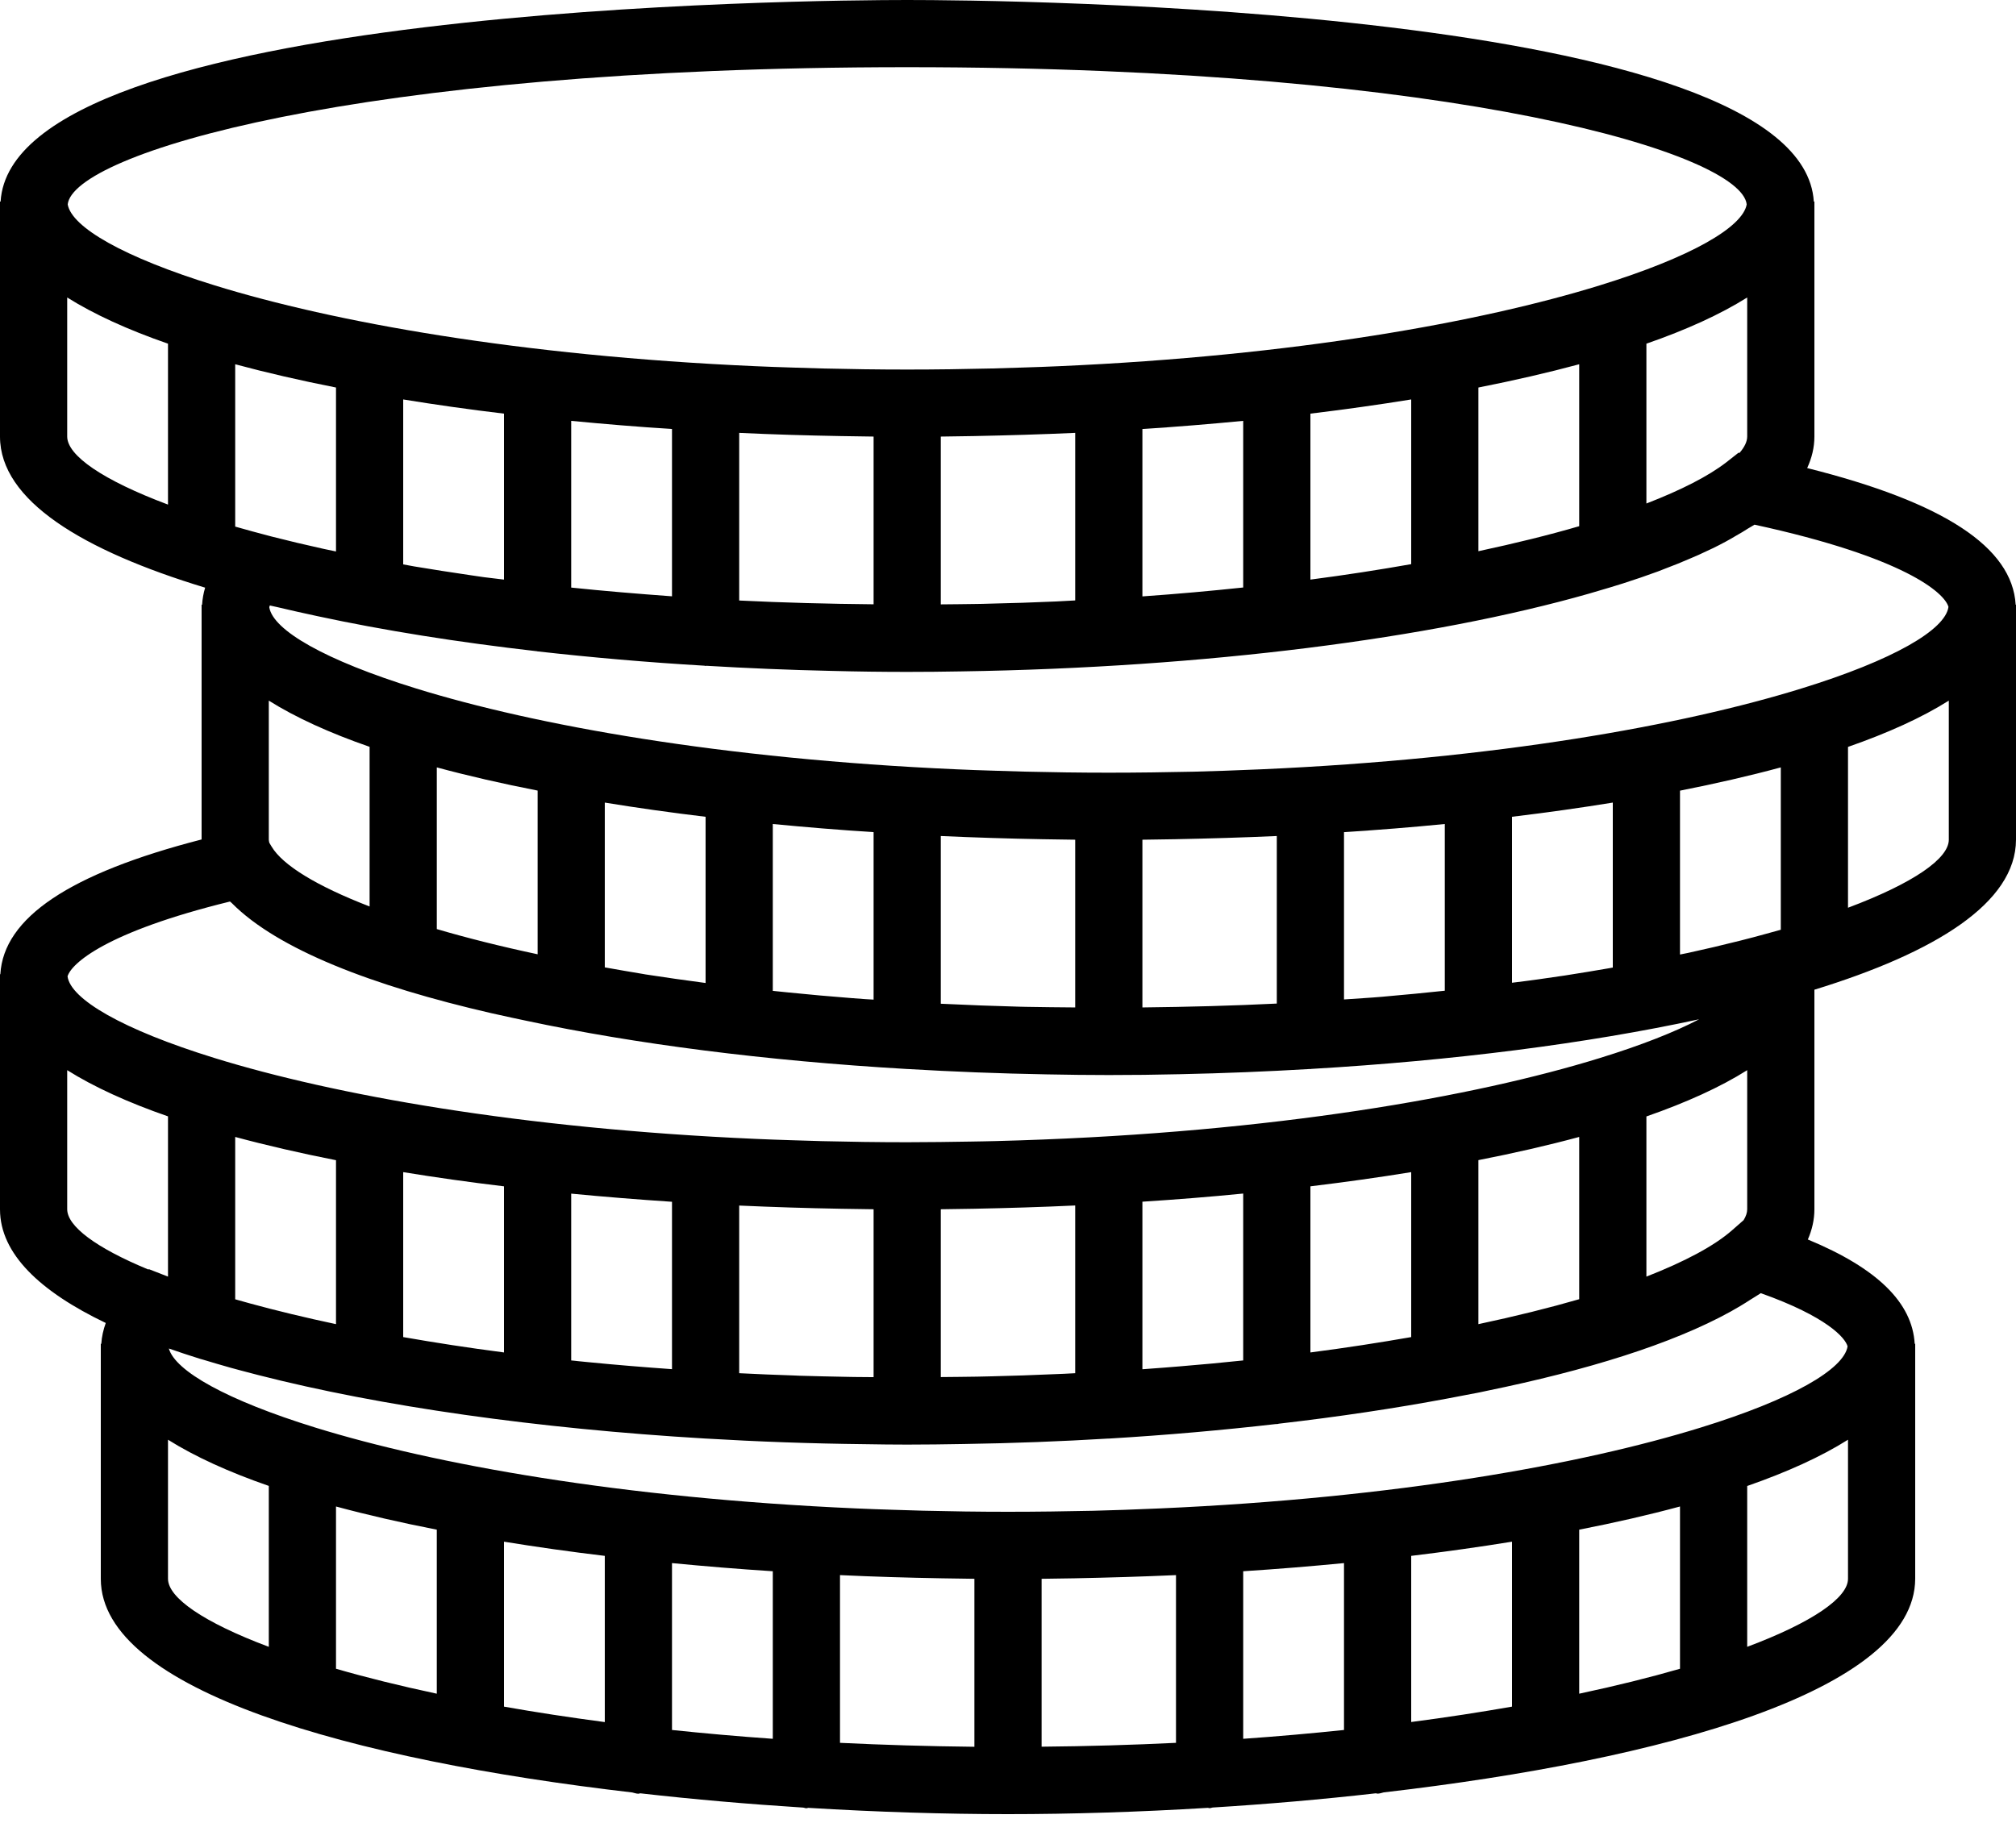
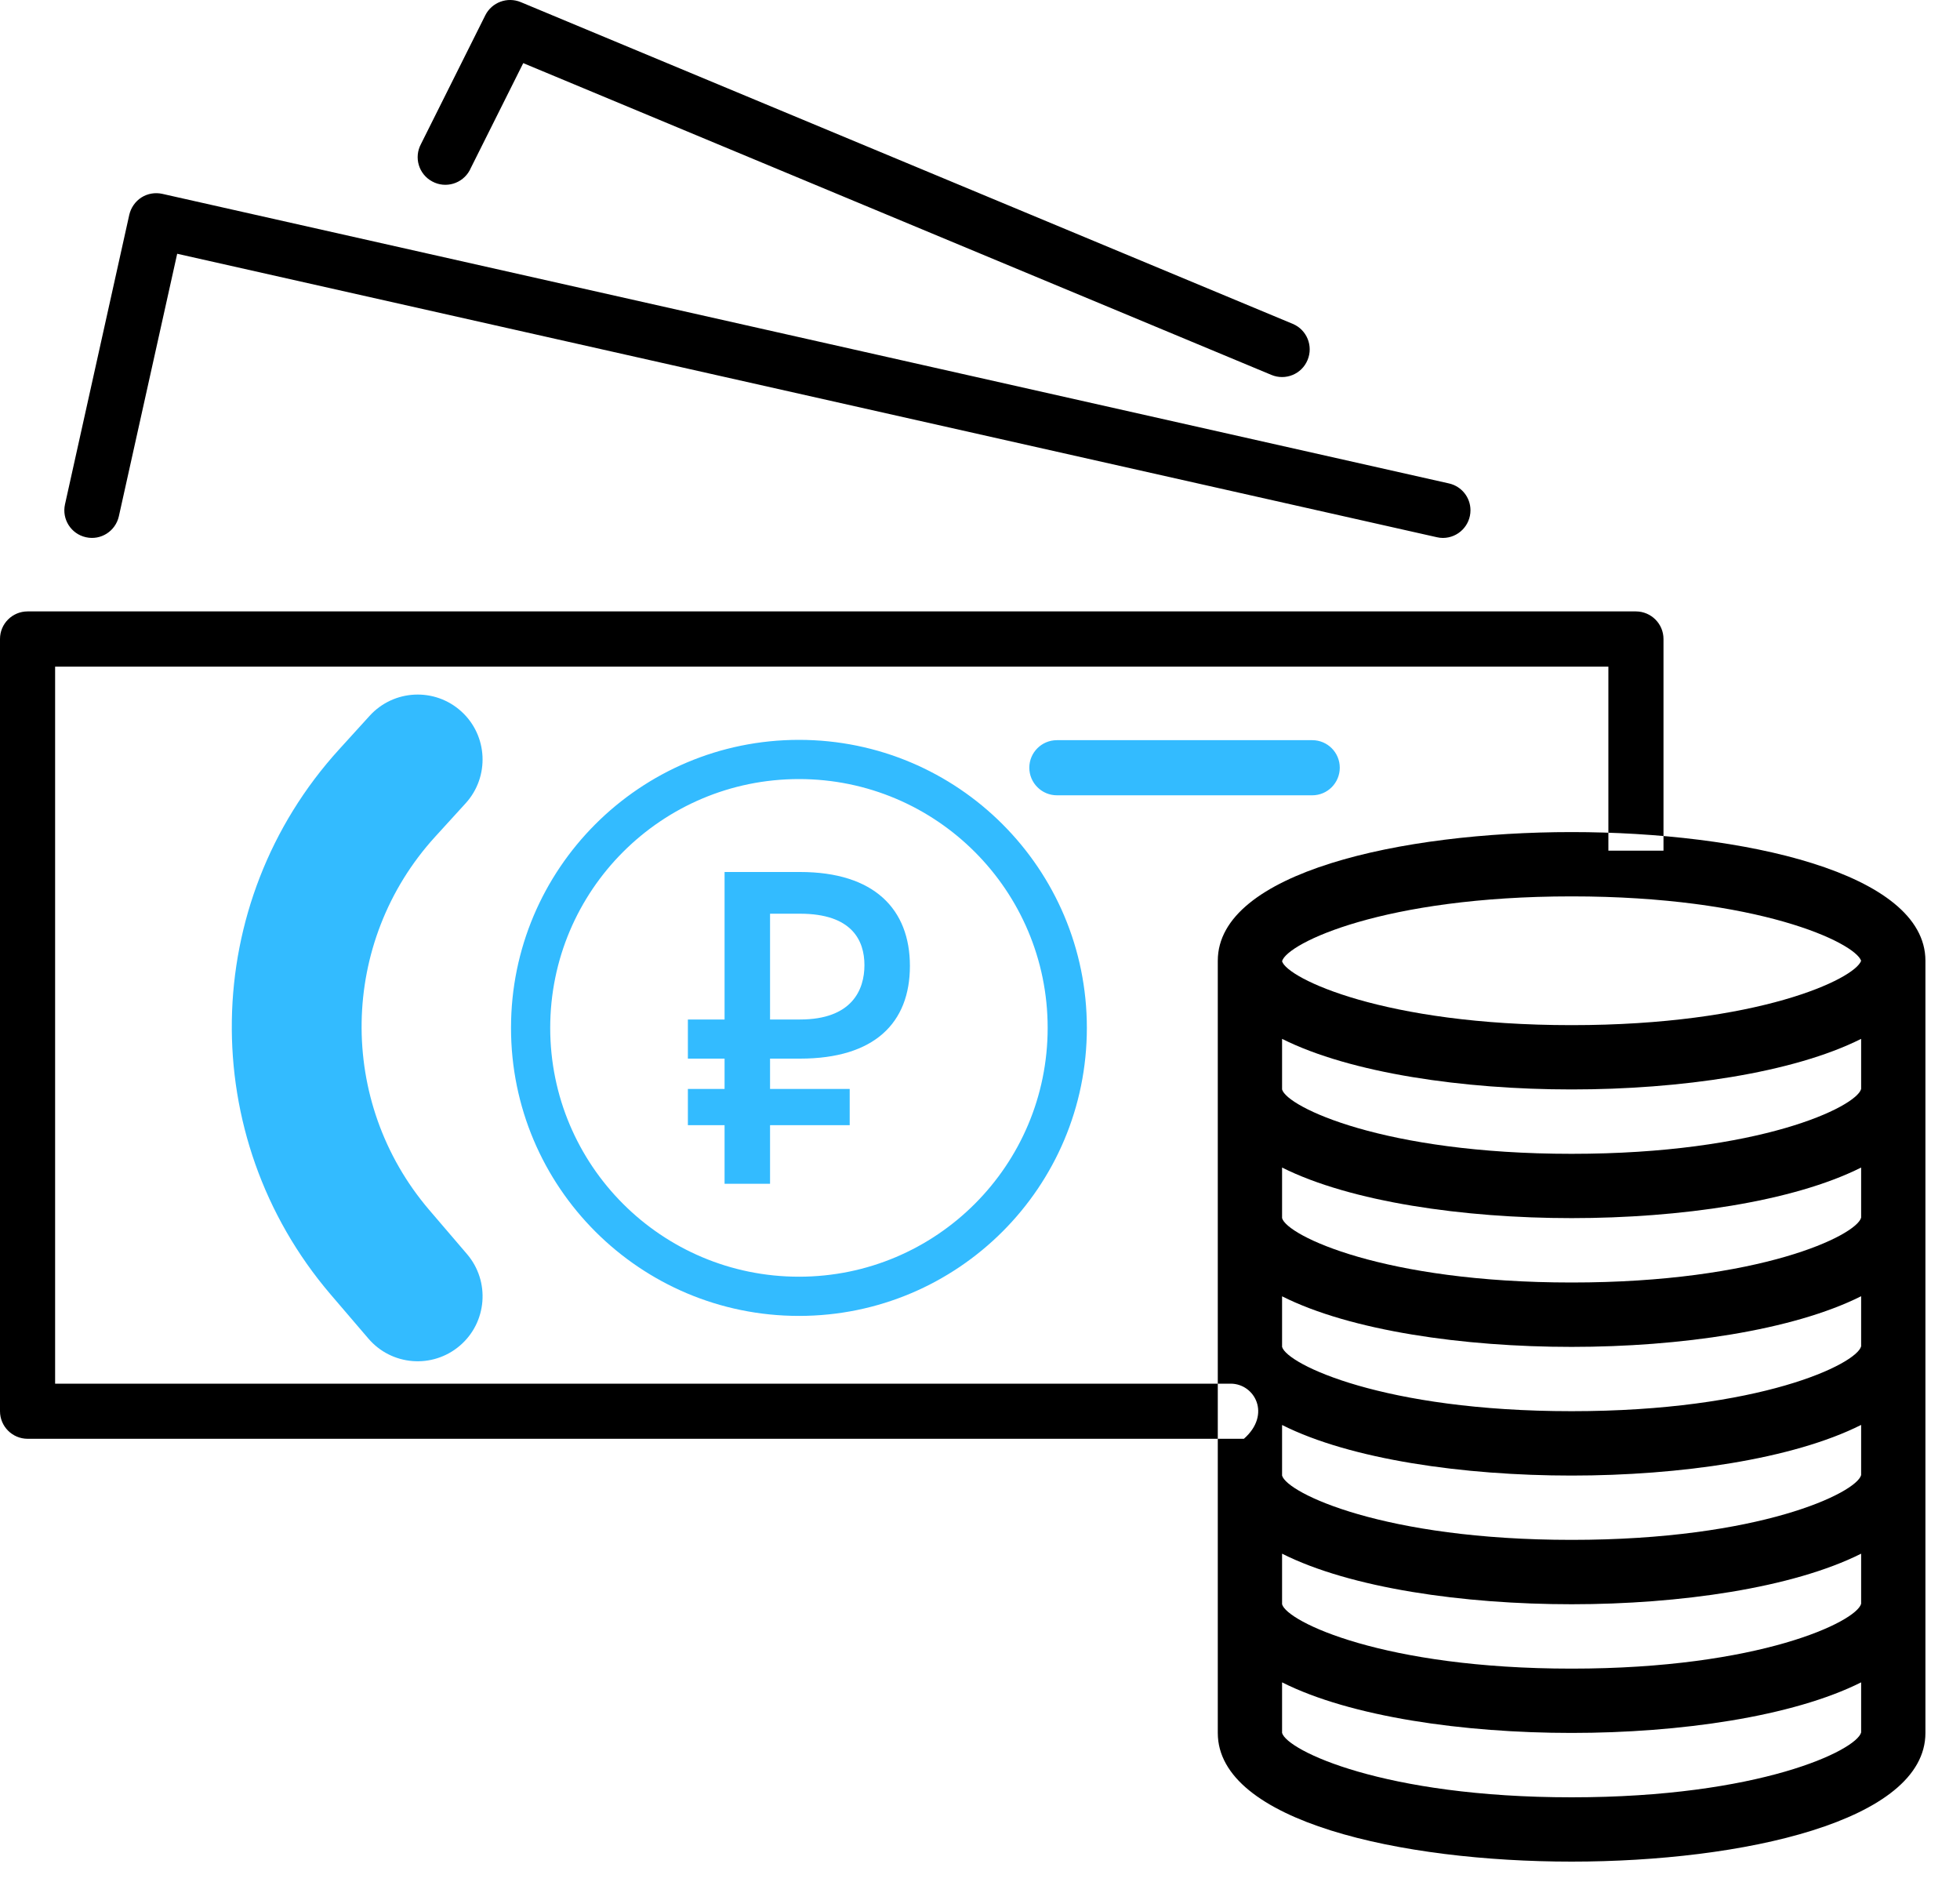
- <svg xmlns="http://www.w3.org/2000/svg" width="24" height="22" viewBox="0 0 24 22">
-   <path d="M23.996 7.2C23.956 6.516 23.142 5.981 21.514 5.573C21.569 5.453 21.6 5.328 21.6 5.198V2.4H21.593C21.45 0.069 11.897 0 10.8 0C9.703 0 0.15 0.069 0.007 2.4H0V2.452V5.2C0.002 5.96 0.983 6.554 2.442 6.997C2.422 7.064 2.41 7.131 2.406 7.2H2.4V7.252V9.995C0.828 10.4 0.043 10.927 0.004 11.6H0V11.652V14.4C0.001 14.929 0.478 15.378 1.259 15.752C1.23 15.833 1.211 15.916 1.206 16H1.2V16.052V18.8C1.203 20.13 4.199 20.956 7.527 21.342C7.552 21.347 7.574 21.357 7.6 21.357C7.608 21.357 7.614 21.353 7.622 21.352C8.263 21.425 8.915 21.481 9.56 21.522C9.574 21.523 9.586 21.53 9.6 21.53C9.608 21.53 9.614 21.526 9.621 21.525C10.44 21.575 11.246 21.6 12 21.6C12.754 21.6 13.56 21.575 14.379 21.525C14.386 21.525 14.393 21.529 14.4 21.529C14.414 21.529 14.426 21.522 14.44 21.521C15.085 21.481 15.737 21.425 16.378 21.352C16.386 21.352 16.392 21.356 16.4 21.356C16.426 21.356 16.448 21.346 16.473 21.341C19.801 20.956 22.796 20.129 22.8 18.798V16H22.794C22.766 15.51 22.348 15.1 21.522 14.758C21.572 14.643 21.6 14.523 21.6 14.398V11.784C23.036 11.342 23.998 10.752 24 9.998V7.2H23.996ZM20.757 14.528L20.62 14.648C20.41 14.833 20.06 15.02 19.6 15.2V13.293C20.076 13.127 20.48 12.944 20.8 12.742V14.398C20.8 14.439 20.785 14.483 20.757 14.528ZM11.81 16.387C11.752 16.389 11.693 16.39 11.634 16.391C11.492 16.394 11.345 16.394 11.2 16.396V14.398C11.31 14.396 11.42 14.395 11.53 14.393C11.552 14.392 11.573 14.392 11.594 14.392C11.997 14.384 12.4 14.372 12.8 14.353V16.35C12.715 16.355 12.629 16.359 12.542 16.362C12.301 16.373 12.058 16.381 11.81 16.387ZM10.064 16.393C9.88 16.39 9.698 16.385 9.517 16.38C9.494 16.379 9.472 16.378 9.45 16.377C9.232 16.37 9.015 16.361 8.8 16.35V14.354C9.201 14.372 9.604 14.385 10.007 14.392C10.028 14.392 10.049 14.393 10.07 14.393C10.18 14.395 10.29 14.397 10.4 14.398V16.397C10.322 16.396 10.245 16.396 10.168 16.395C10.132 16.394 10.098 16.393 10.064 16.393ZM2.839 15.481C2.826 15.477 2.813 15.473 2.8 15.47V13.537C3.174 13.638 3.575 13.73 4 13.814V15.766C3.633 15.688 3.294 15.606 2.986 15.522C2.937 15.508 2.886 15.495 2.839 15.481ZM11.27 18.793C11.38 18.795 11.49 18.797 11.6 18.798V20.798C11.047 20.792 10.514 20.776 10 20.751V18.754C10.401 18.773 10.804 18.785 11.206 18.792C11.228 18.792 11.249 18.793 11.27 18.793ZM12.794 18.792C13.196 18.784 13.599 18.772 14 18.754V20.751C13.486 20.776 12.953 20.792 12.4 20.797V18.798C12.51 18.796 12.62 18.795 12.73 18.793C12.751 18.793 12.772 18.792 12.794 18.792ZM16 18.611V20.598C15.616 20.638 15.216 20.674 14.8 20.703V18.708C15.206 18.682 15.606 18.649 16 18.611ZM16.8 18.525C17.212 18.475 17.613 18.419 18 18.356V20.32C17.623 20.386 17.223 20.448 16.8 20.503V18.525ZM18.8 18.213C19.225 18.13 19.626 18.038 20 17.937V19.869C19.644 19.972 19.242 20.072 18.8 20.166V18.213ZM5.2 18.213V20.166C4.758 20.072 4.356 19.972 4 19.869V17.937C4.374 18.038 4.775 18.13 5.2 18.213ZM6 18.356C6.387 18.419 6.788 18.476 7.2 18.525V20.504C6.777 20.448 6.377 20.387 6 20.32V18.356ZM8 18.611C8.394 18.649 8.794 18.682 9.2 18.708V20.703C8.784 20.674 8.384 20.638 8 20.598V18.611ZM7.008 16.219C6.967 16.215 6.926 16.211 6.886 16.207C6.857 16.204 6.829 16.2 6.8 16.198V14.212C7.194 14.25 7.594 14.282 8 14.309V16.302C7.664 16.278 7.332 16.251 7.008 16.219ZM6 14.125V16.103C5.577 16.048 5.177 15.986 4.8 15.92V13.956C5.187 14.019 5.588 14.076 6 14.125ZM13.866 16.283C13.778 16.29 13.69 16.297 13.6 16.303V14.308C14.006 14.282 14.406 14.25 14.8 14.211V16.198C14.553 16.224 14.3 16.248 14.04 16.269C13.982 16.274 13.924 16.279 13.866 16.283ZM15.6 16.103V14.125C16.012 14.075 16.413 14.019 16.8 13.956V15.92C16.423 15.986 16.023 16.048 15.6 16.103ZM17.6 13.813C18.025 13.73 18.426 13.638 18.8 13.537V15.469C18.444 15.572 18.042 15.672 17.6 15.766V13.813ZM12.13 11.986C11.829 11.978 11.535 11.967 11.246 11.953C11.231 11.952 11.215 11.951 11.2 11.951V9.954C11.601 9.972 12.004 9.985 12.406 9.992C12.428 9.992 12.449 9.993 12.47 9.993C12.58 9.995 12.69 9.997 12.8 9.998V11.995C12.605 11.993 12.408 11.992 12.218 11.988C12.189 11.987 12.159 11.987 12.13 11.986ZM2.8 6.27V4.337C3.174 4.438 3.575 4.53 4 4.614V6.566C3.951 6.556 3.9 6.545 3.852 6.535C3.639 6.488 3.432 6.439 3.233 6.388C3.082 6.349 2.938 6.309 2.8 6.27ZM10.07 5.193C10.18 5.195 10.29 5.197 10.4 5.198V7.195C9.862 7.19 9.326 7.176 8.8 7.15V5.154C9.201 5.173 9.604 5.185 10.006 5.192C10.028 5.192 10.049 5.193 10.07 5.193ZM11.594 5.192C11.996 5.184 12.399 5.172 12.8 5.154V7.149C12.732 7.152 12.667 7.157 12.598 7.16C12.593 7.161 12.587 7.161 12.581 7.161C12.313 7.173 12.039 7.182 11.762 7.188C11.719 7.19 11.676 7.19 11.632 7.191C11.49 7.194 11.344 7.194 11.2 7.196V5.198C11.31 5.197 11.42 5.195 11.53 5.193C11.551 5.193 11.572 5.192 11.594 5.192ZM20.708 5.393L20.697 5.39L20.552 5.504C20.34 5.668 20.016 5.834 19.6 5.995V4.092C20.076 3.927 20.48 3.743 20.8 3.542V5.197C20.8 5.258 20.768 5.324 20.708 5.393ZM15.6 6.901V4.925C16.012 4.875 16.413 4.819 16.8 4.756V6.717C16.421 6.784 16.022 6.846 15.6 6.901ZM17.6 6.563V4.614C18.025 4.53 18.426 4.438 18.8 4.337V6.265C18.442 6.37 18.038 6.469 17.6 6.563ZM14.8 5.011V6.995C14.414 7.036 14.014 7.072 13.6 7.101V5.108C14.006 5.082 14.406 5.049 14.8 5.011ZM6.8 6.996V5.011C7.194 5.049 7.594 5.082 8 5.108V7.1C7.593 7.07 7.191 7.037 6.8 6.996ZM6 4.925V6.901C5.921 6.891 5.838 6.882 5.76 6.872C5.709 6.864 5.66 6.857 5.61 6.85C5.378 6.816 5.152 6.781 4.931 6.744C4.886 6.736 4.844 6.728 4.8 6.72V4.756C5.187 4.819 5.588 4.876 6 4.925ZM10.301 11.896C10.247 11.892 10.192 11.888 10.139 11.884C9.883 11.864 9.633 11.842 9.389 11.817C9.336 11.812 9.284 11.806 9.232 11.801C9.221 11.8 9.211 11.798 9.2 11.798V9.811C9.594 9.849 9.994 9.882 10.4 9.908V11.902C10.368 11.9 10.333 11.898 10.301 11.896ZM7.658 11.597C7.5 11.572 7.351 11.544 7.2 11.518V9.556C7.587 9.619 7.988 9.676 8.4 9.725V11.704C8.155 11.671 7.916 11.638 7.686 11.602C7.676 11.6 7.667 11.598 7.658 11.597ZM6.4 9.413V11.362C5.958 11.268 5.557 11.167 5.2 11.062V9.137C5.574 9.238 5.975 9.33 6.4 9.413ZM4.4 8.892V10.793C3.771 10.55 3.366 10.302 3.234 10.081L3.207 10.036C3.204 10.024 3.2 10.011 3.2 9.998V8.342C3.52 8.543 3.924 8.727 4.4 8.892ZM13.994 9.992C14.396 9.984 14.799 9.972 15.2 9.954V11.949C14.674 11.975 14.14 11.989 13.6 11.995V9.998C13.71 9.997 13.82 9.995 13.93 9.993C13.951 9.993 13.972 9.992 13.994 9.992ZM19.163 11.527C18.987 11.557 18.81 11.587 18.628 11.615C18.524 11.631 18.417 11.646 18.31 11.661C18.208 11.676 18.103 11.688 18 11.701V9.725C18.413 9.675 18.813 9.619 19.2 9.556V11.52C19.188 11.522 19.175 11.525 19.163 11.527ZM16.454 11.868C16.305 11.881 16.151 11.889 16 11.9V9.908C16.406 9.882 16.806 9.85 17.2 9.811V11.796C16.968 11.82 16.736 11.844 16.497 11.864C16.482 11.866 16.469 11.867 16.454 11.868ZM21.026 11.118C20.826 11.174 20.616 11.226 20.4 11.277C20.301 11.3 20.199 11.323 20.095 11.346C20.064 11.352 20.032 11.358 20 11.365V9.414C20.425 9.33 20.827 9.238 21.2 9.137V11.07C21.143 11.086 21.085 11.102 21.026 11.118ZM23.196 7.226C23.159 7.498 22.543 7.859 21.444 8.198C20.029 8.636 17.815 9.036 15.008 9.16C14.865 9.166 14.722 9.172 14.575 9.177C14.456 9.181 14.336 9.184 14.214 9.188C13.882 9.195 13.546 9.2 13.2 9.2C12.854 9.2 12.518 9.195 12.186 9.187C12.065 9.184 11.945 9.18 11.825 9.176C11.678 9.172 11.535 9.166 11.392 9.16C8.585 9.036 6.37 8.635 4.956 8.198C3.866 7.861 3.251 7.503 3.206 7.232C3.208 7.225 3.208 7.218 3.212 7.209C3.24 7.216 3.27 7.221 3.298 7.228C3.454 7.265 3.614 7.301 3.778 7.336C4.572 7.507 5.453 7.647 6.392 7.754C6.395 7.754 6.397 7.756 6.4 7.756C6.401 7.756 6.402 7.756 6.402 7.756C7.041 7.828 7.704 7.886 8.385 7.926C8.39 7.926 8.395 7.929 8.4 7.929C8.403 7.929 8.405 7.927 8.408 7.927C8.898 7.956 9.394 7.977 9.896 7.988C10.204 7.996 10.506 8 10.8 8C11.01 8 11.225 7.998 11.442 7.994C14.349 7.949 17.042 7.603 18.917 7.068C19.003 7.043 19.088 7.018 19.171 6.993C19.222 6.977 19.274 6.962 19.323 6.946C19.468 6.9 19.606 6.852 19.74 6.803C19.764 6.794 19.786 6.785 19.809 6.776C19.922 6.734 20.031 6.689 20.135 6.644C20.165 6.631 20.196 6.618 20.225 6.605C20.336 6.555 20.443 6.504 20.542 6.45C20.587 6.427 20.626 6.402 20.668 6.378C20.716 6.351 20.764 6.323 20.808 6.294C20.833 6.278 20.863 6.263 20.887 6.247C22.678 6.636 23.15 7.06 23.196 7.226ZM10.8 0.8C17.396 0.8 20.732 1.838 20.794 2.434C20.746 2.705 20.132 3.062 19.044 3.398C17.629 3.835 15.415 4.236 12.608 4.36C12.465 4.366 12.322 4.372 12.175 4.376C12.056 4.38 11.936 4.384 11.814 4.387C11.482 4.395 11.146 4.4 10.8 4.4C10.454 4.4 10.118 4.395 9.786 4.387C9.665 4.384 9.545 4.38 9.425 4.376C9.278 4.372 9.135 4.366 8.992 4.36C6.185 4.236 3.97 3.835 2.556 3.398C1.468 3.062 0.854 2.705 0.806 2.434C0.868 1.838 4.204 0.8 10.8 0.8ZM0.8 5.198V3.542C1.12 3.743 1.524 3.927 2 4.092V6.008C1.222 5.716 0.801 5.424 0.8 5.198ZM2.738 10.734C2.744 10.74 2.753 10.746 2.759 10.752C3.306 11.305 4.44 11.74 5.852 12.064C5.884 12.071 5.919 12.078 5.952 12.086C6.055 12.109 6.16 12.132 6.267 12.154C7.563 12.43 9.111 12.63 10.797 12.728C10.798 12.728 10.799 12.729 10.8 12.729C10.8 12.729 10.801 12.728 10.801 12.728C11.343 12.76 11.897 12.782 12.462 12.792C12.713 12.797 12.959 12.8 13.2 12.8C13.476 12.8 13.759 12.797 14.047 12.79C14.57 12.779 15.086 12.758 15.594 12.728C15.596 12.728 15.598 12.729 15.6 12.729C15.604 12.729 15.606 12.727 15.61 12.727C17.3 12.628 18.886 12.426 20.228 12.136C19.937 12.288 19.54 12.445 19.044 12.598C17.55 13.06 15.164 13.48 12.132 13.578C12.042 13.581 11.953 13.584 11.862 13.586C11.764 13.589 11.664 13.59 11.565 13.592C11.313 13.596 11.06 13.6 10.8 13.6C10.454 13.6 10.118 13.595 9.786 13.587C9.665 13.584 9.545 13.58 9.425 13.576C9.278 13.572 9.135 13.566 8.992 13.56C6.185 13.436 3.97 13.035 2.556 12.598C1.456 12.258 0.84 11.896 0.804 11.625C0.849 11.474 1.253 11.098 2.738 10.734ZM0.8 14.398V12.742C1.12 12.943 1.524 13.127 2 13.292V15.2L1.772 15.111L1.767 15.116C1.139 14.856 0.801 14.6 0.8 14.398ZM2 18.798V17.142C2.32 17.343 2.724 17.527 3.2 17.692V19.608C2.422 19.316 2.001 19.024 2 18.798ZM20.8 19.608V17.693C21.276 17.527 21.68 17.344 22 17.142V18.798C22 19.023 21.578 19.316 20.8 19.608ZM21.995 16.031C21.951 16.302 21.337 16.661 20.244 16.998C18.829 17.436 16.615 17.836 13.808 17.96C13.665 17.966 13.522 17.972 13.375 17.977C13.256 17.981 13.136 17.984 13.014 17.988C12.682 17.995 12.346 18 12 18C11.654 18 11.317 17.995 10.986 17.987C10.865 17.984 10.746 17.98 10.628 17.976C10.48 17.972 10.336 17.966 10.192 17.96C7.385 17.836 5.171 17.435 3.756 16.998C2.698 16.671 2.086 16.324 2.01 16.056C2.129 16.098 2.252 16.138 2.379 16.178C2.392 16.182 2.405 16.186 2.418 16.189C2.526 16.222 2.636 16.254 2.749 16.286C2.792 16.298 2.835 16.31 2.879 16.321C2.943 16.338 3.008 16.355 3.074 16.372C4.531 16.745 6.39 17.009 8.398 17.128C8.399 17.128 8.399 17.128 8.4 17.128C8.4 17.128 8.401 17.128 8.401 17.128C9.021 17.165 9.654 17.188 10.294 17.195C10.465 17.198 10.634 17.2 10.8 17.2C11.02 17.2 11.246 17.197 11.474 17.193C12.058 17.184 12.634 17.162 13.197 17.128C13.198 17.128 13.199 17.129 13.2 17.129C13.202 17.129 13.204 17.128 13.206 17.128C13.892 17.087 14.556 17.028 15.194 16.955C15.196 16.955 15.198 16.956 15.2 16.956C15.209 16.956 15.216 16.952 15.225 16.951C15.936 16.869 16.609 16.768 17.234 16.651C17.363 16.627 17.49 16.603 17.616 16.578C17.644 16.572 17.672 16.566 17.7 16.56C18.881 16.318 19.903 16.004 20.605 15.615C20.643 15.594 20.679 15.572 20.716 15.551C20.76 15.525 20.802 15.498 20.844 15.471C20.882 15.446 20.926 15.422 20.962 15.397C21.751 15.678 21.969 15.93 21.995 16.031ZM22 10.808V8.893C22.476 8.727 22.88 8.544 23.2 8.342V9.998C23.2 10.223 22.778 10.516 22 10.808Z" />
+ <svg xmlns="http://www.w3.org/2000/svg" width="25" height="24" viewBox="0 0 25 24">
+   <path fill-rule="evenodd" clip-rule="evenodd" d="M20.867 7.797H0.352C0.158 7.797 0 7.954 9.29513e-08 8.148V17.996C-0 18.19 0.157 18.347 0.351 18.348H15.866C16.219 18.038 16.004 17.645 15.697 17.645H0.703V8.501H20.515V10.848H21.218V8.149C21.218 7.955 21.061 7.798 20.867 7.797Z M18.482 6.165L2.07 2.472C1.979 2.452 1.883 2.468 1.804 2.518C1.726 2.568 1.67 2.648 1.649 2.739L0.829 6.432C0.787 6.621 0.906 6.809 1.096 6.851C1.286 6.894 1.473 6.774 1.516 6.584L2.26 3.236L18.328 6.851C18.353 6.857 18.379 6.86 18.405 6.86C18.599 6.859 18.756 6.702 18.756 6.507C18.756 6.343 18.642 6.201 18.482 6.165Z M16.489 4.13L6.642 0.027C6.471 -0.044 6.273 0.029 6.19 0.195L5.37 1.836C5.277 2.008 5.341 2.222 5.513 2.314C5.684 2.407 5.898 2.343 5.991 2.172C5.994 2.165 5.998 2.158 6.001 2.151L6.674 0.805L16.217 4.781C16.397 4.856 16.604 4.771 16.678 4.591C16.753 4.412 16.669 4.205 16.489 4.13Z M20.046 13.073C17.649 13.073 16.419 12.475 16.353 12.259V12.257C16.419 12.028 17.649 11.431 20.046 11.431C22.426 11.431 23.657 12.02 23.739 12.252C23.657 12.484 22.426 13.073 20.046 13.073ZM23.739 13.887C23.677 14.115 22.446 14.714 20.046 14.714C17.646 14.714 16.415 14.115 16.353 13.893V13.248C17.227 13.686 18.669 13.893 20.046 13.893C21.424 13.893 22.866 13.686 23.739 13.248V13.887ZM23.739 15.528C23.677 15.756 22.446 16.355 20.046 16.355C17.646 16.355 16.415 15.756 16.353 15.534V14.889C17.227 15.327 18.669 15.534 20.046 15.534C21.424 15.534 22.866 15.327 23.739 14.889V15.528ZM23.739 17.169C23.677 17.397 22.446 17.996 20.046 17.996C17.646 17.996 16.415 17.397 16.353 17.176V16.531C17.227 16.971 18.669 17.176 20.046 17.176C21.424 17.176 22.866 16.968 23.739 16.53V17.169ZM23.739 18.811C23.677 19.038 22.446 19.637 20.046 19.637C17.646 19.637 16.415 19.038 16.353 18.817V18.172C17.227 18.612 18.669 18.817 20.046 18.817C21.424 18.817 22.866 18.61 23.739 18.171V18.811ZM23.739 20.452C23.677 20.68 22.446 21.279 20.046 21.279C17.646 21.279 16.415 20.68 16.353 20.458V19.813C17.227 20.253 18.669 20.458 20.046 20.458C21.424 20.458 22.866 20.251 23.739 19.813V20.452ZM23.739 22.093C23.677 22.321 22.446 22.92 20.046 22.92C17.646 22.92 16.415 22.321 16.353 22.099V21.454C17.227 21.894 18.669 22.099 20.046 22.099C21.424 22.099 22.866 21.892 23.739 21.454V22.093ZM20.046 10.611C17.872 10.611 15.533 11.125 15.533 12.252V22.099C15.533 23.227 17.872 23.74 20.046 23.74C22.221 23.74 24.559 23.227 24.559 22.099V12.252C24.559 11.125 22.221 10.611 20.046 10.611Z" />
+   <path fill-rule="evenodd" clip-rule="evenodd" d="M10.191 9.935C8.438 9.935 7.018 11.356 7.018 13.108C7.018 14.861 8.438 16.281 10.191 16.281C11.943 16.281 13.363 14.861 13.363 13.108C13.363 11.356 11.943 9.935 10.191 9.935ZM6.518 13.108C6.518 11.08 8.162 9.435 10.191 9.435C12.219 9.435 13.863 11.08 13.863 13.108C13.863 15.137 12.219 16.781 10.191 16.781C8.162 16.781 6.518 15.137 6.518 13.108Z M16.738 9.439H13.481C13.287 9.439 13.129 9.596 13.129 9.79C13.129 9.984 13.287 10.142 13.481 10.142H16.738C16.932 10.142 17.089 9.984 17.089 9.79C17.089 9.596 16.932 9.439 16.738 9.439Z" fill="#33BBFF" />
+   <path fill-rule="evenodd" clip-rule="evenodd" d="M9.822 14.349V15.096H9.242V14.349H8.774V13.887H9.242V13.5H8.774V13.001H9.242V11.12H10.204C11.155 11.12 11.606 11.598 11.606 12.318C11.606 13.044 11.155 13.5 10.204 13.5H9.822V13.887H10.838V14.349H9.822ZM9.822 13.001H10.204C10.865 13.001 11.026 12.625 11.026 12.308C11.026 11.991 10.865 11.652 10.204 11.652H9.822V13.001Z" fill="#33BBFF" />
+   <path fill-rule="evenodd" clip-rule="evenodd" d="M5.885 9.073C6.223 9.381 6.247 9.905 5.94 10.243L5.549 10.672C5.549 10.672 5.549 10.672 5.549 10.672C4.329 12.012 4.297 14.052 5.475 15.43L5.957 15.993C6.254 16.341 6.213 16.864 5.865 17.161C5.517 17.458 4.995 17.417 4.698 17.069L4.216 16.506C4.216 16.506 4.216 16.506 4.216 16.506C2.496 14.493 2.543 11.515 4.325 9.557L4.715 9.128C5.023 8.79 5.546 8.765 5.885 9.073Z" fill="#33BBFF" />
</svg>
